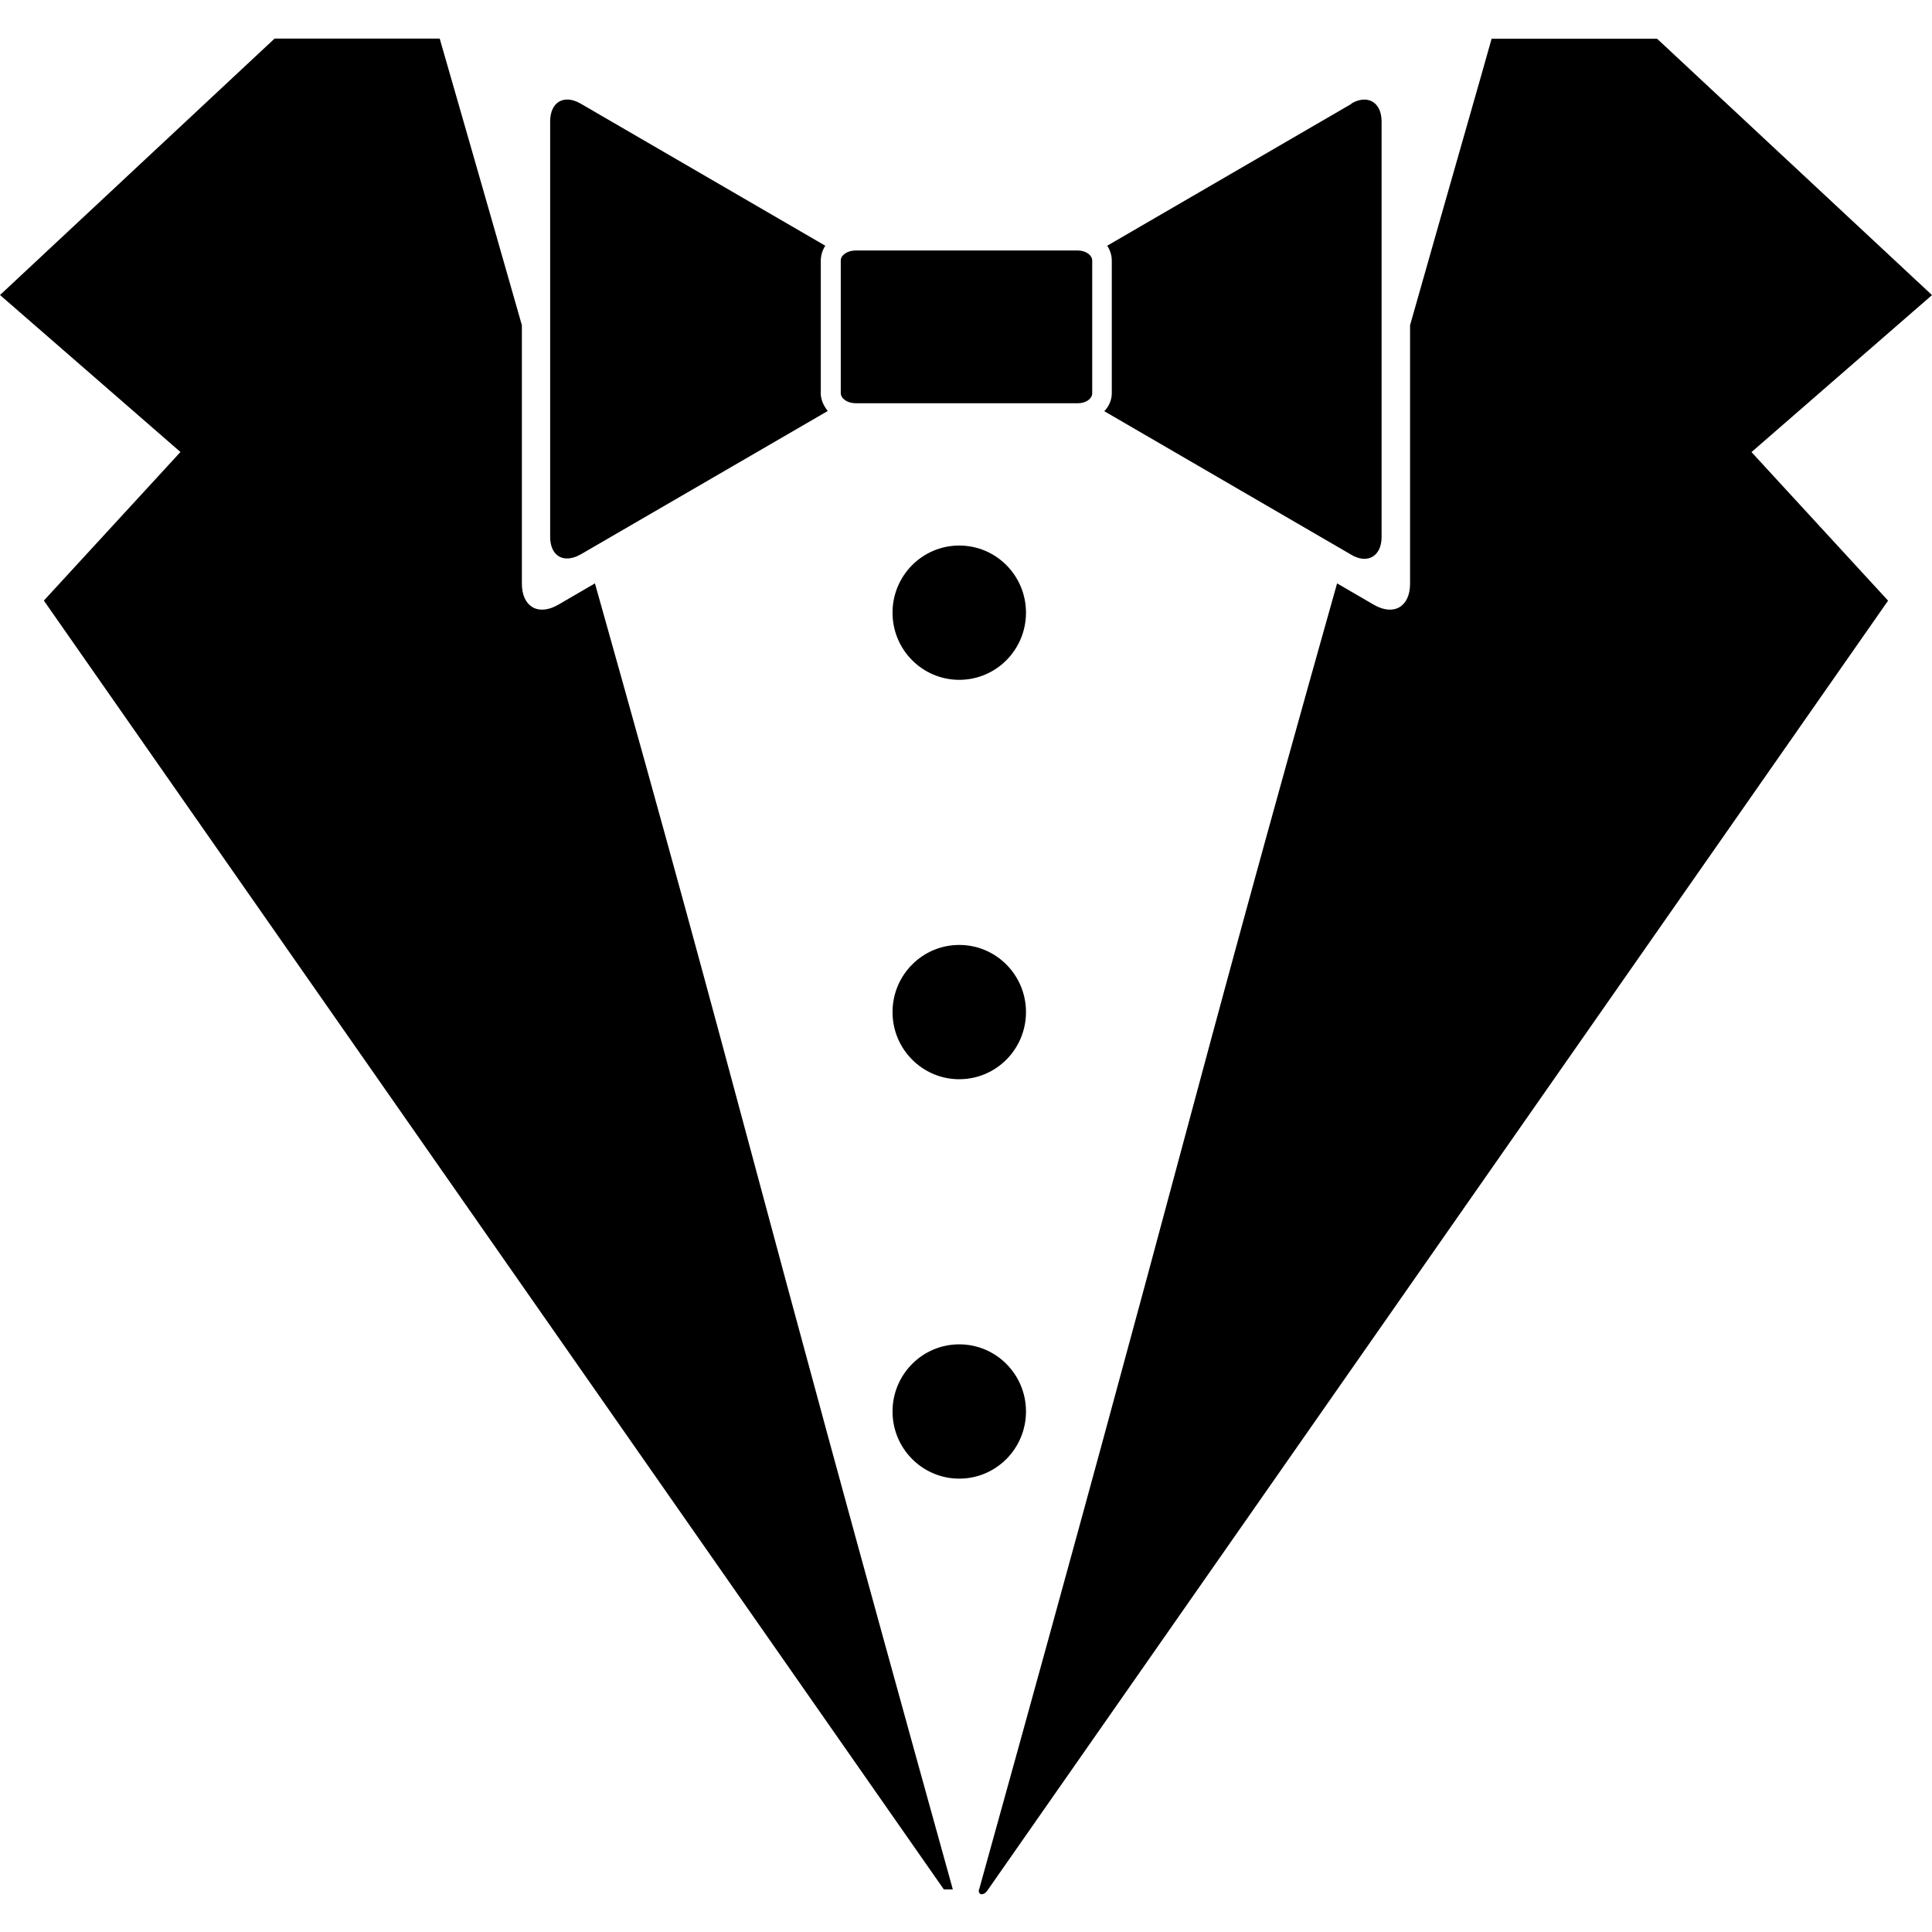
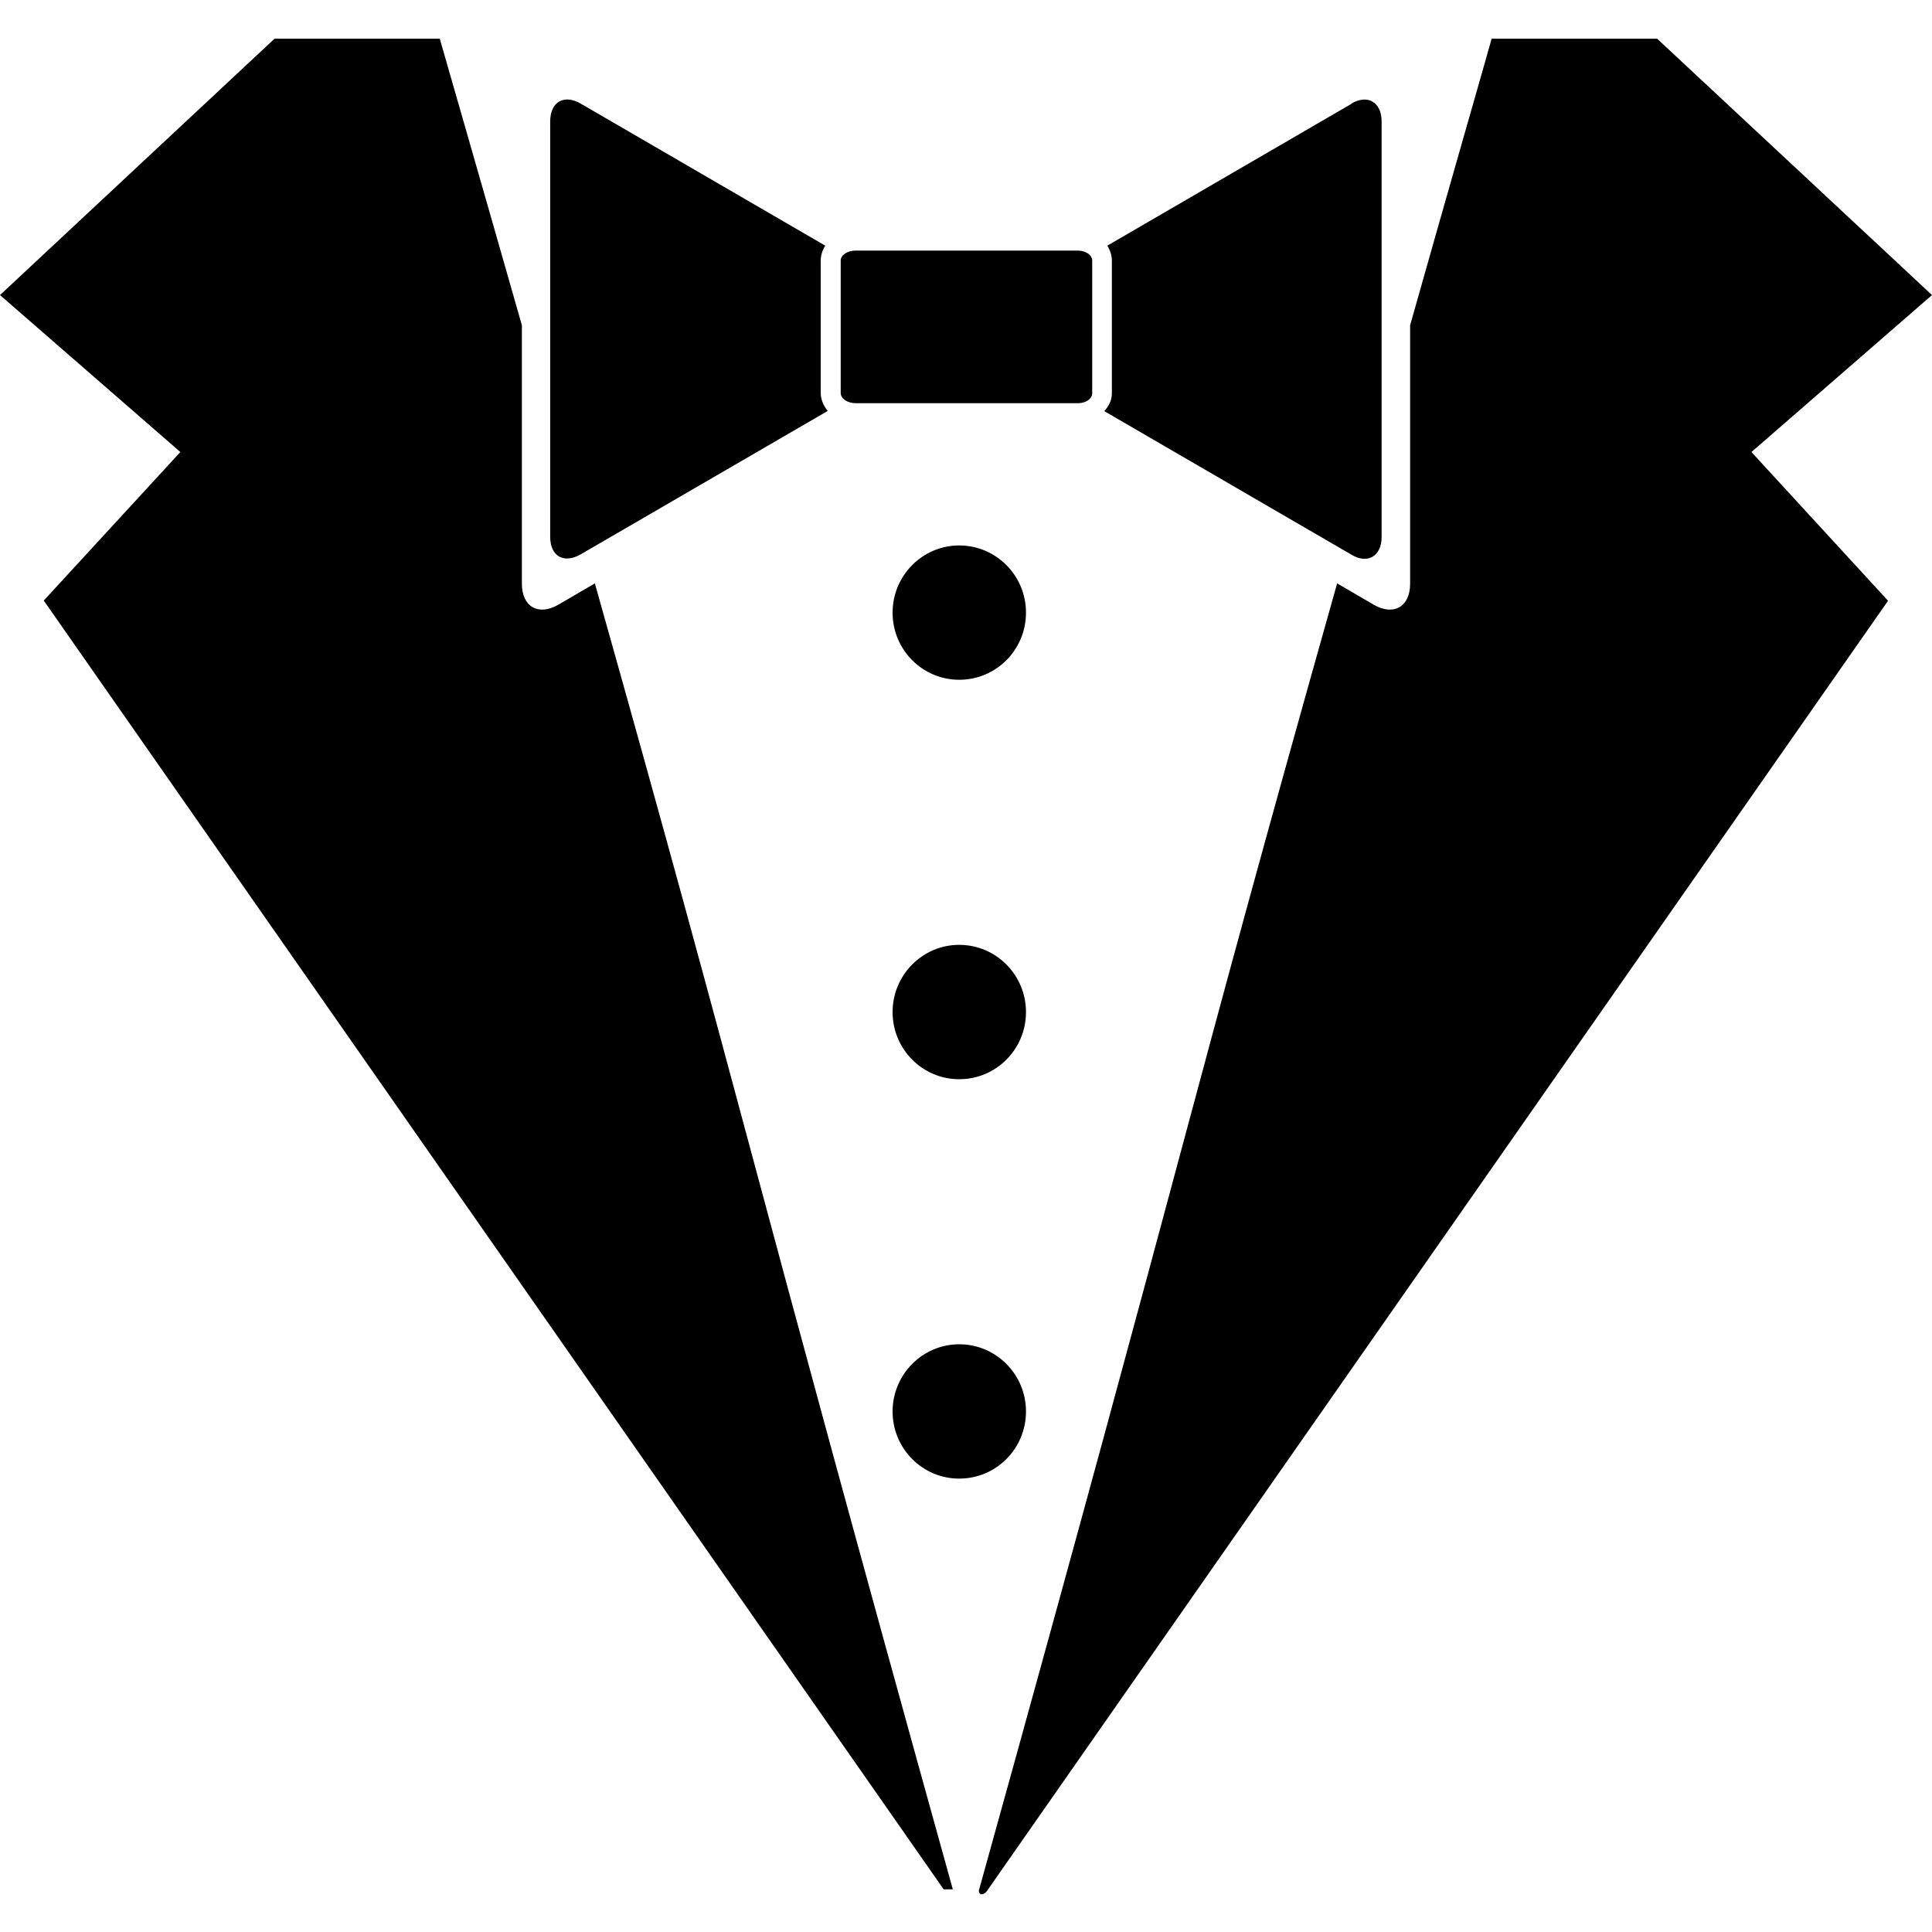
- <svg xmlns="http://www.w3.org/2000/svg" fill="none" viewBox="0 0 100 100">
-   <path fill="#000" fill-rule="evenodd" d="M50.68 97.795c10.94-39.363 10.623-39.539 18.527-67.599l1.9 1.105c1.034.598 1.878.105 1.878-1.09V16.832c2.096-7.395 3.743-13.107 4.22-14.827h8.566L100 15.274 90.657 23.4l7.07 7.69-46.58 66.705c-.228.376-.545.291-.475 0z" clip-rule="evenodd" />
-   <path fill="#000" fill-rule="evenodd" d="M55.77 12.964c.422 0 .763.232.763.528v6.86c0 .28-.317.52-.739.52H44.292c-.423 0-.774-.236-.774-.528v-6.859c0-.288.351-.52.774-.52h11.502zm14.197-7.598L57.31 12.718c.148.229.236.493.236.774v6.86c0 .351-.14.668-.387.932l12.77 7.422c.843.51 1.582.095 1.582-.915v-21.5c0-1.013-.739-1.428-1.583-.921zM42.484 20.351v-6.859c0-.281.087-.545.232-.774L30.059 5.366c-.869-.503-1.583-.088-1.583.922V27.78c0 1.02.71 1.407 1.583.914l12.787-7.422c-.229-.281-.366-.598-.366-.95z" clip-rule="evenodd" />
-   <path fill="#000" fill-rule="evenodd" d="M48.846 97.795h.472c-10.94-39.363-10.624-39.539-18.524-67.599l-1.9 1.105c-1.034.598-1.882.105-1.882-1.09V16.832c-2.107-7.398-3.76-13.11-4.253-14.834h-8.548L.001 15.27l9.339 8.126-7.07 7.69L48.842 97.78z" clip-rule="evenodd" />
-   <path fill="#000" d="M49.651 35.188c1.908 0 3.454-1.556 3.454-3.476s-1.546-3.475-3.454-3.475-3.454 1.556-3.454 3.475 1.546 3.476 3.454 3.476m0 20.672c1.908 0 3.454-1.555 3.454-3.475s-1.546-3.475-3.454-3.475-3.454 1.556-3.454 3.475 1.546 3.476 3.454 3.476m0 20.673c1.908 0 3.454-1.556 3.454-3.476s-1.546-3.475-3.454-3.475-3.454 1.556-3.454 3.475 1.546 3.476 3.454 3.476" />
+ <svg xmlns="http://www.w3.org/2000/svg" width="40px" height="px" viewBox="0 0 40 40" version="1.1">
+   <g id="surface1">
+     <path style=" stroke:none;fill-rule:evenodd;fill:rgb(0%,0%,0%);fill-opacity:1;" d="M 20.273 39.117 C 24.648 23.371 24.52 23.301 27.684 12.078 L 28.441 12.52 C 28.855 12.758 29.195 12.562 29.195 12.086 L 29.195 6.734 C 30.031 3.773 30.691 1.488 30.883 0.801 L 34.309 0.801 L 40 6.109 L 36.262 9.359 L 39.09 12.438 L 20.457 39.117 C 20.367 39.27 20.242 39.234 20.27 39.117 Z M 20.273 39.117 " />
+     <path style=" stroke:none;fill-rule:evenodd;fill:rgb(0%,0%,0%);fill-opacity:1;" d="M 22.309 5.188 C 22.477 5.188 22.613 5.277 22.613 5.398 L 22.613 8.141 C 22.613 8.254 22.488 8.348 22.316 8.348 L 17.719 8.348 C 17.547 8.348 17.406 8.254 17.406 8.137 L 17.406 5.395 C 17.406 5.277 17.547 5.188 17.719 5.188 L 22.316 5.188 Z M 27.988 2.145 L 22.926 5.086 C 22.984 5.18 23.02 5.285 23.02 5.398 L 23.02 8.141 C 23.02 8.281 22.961 8.406 22.863 8.512 L 27.973 11.48 C 28.309 11.688 28.605 11.52 28.605 11.117 L 28.605 2.516 C 28.605 2.109 28.309 1.945 27.973 2.148 Z M 16.992 8.141 L 16.992 5.398 C 16.992 5.285 17.027 5.18 17.086 5.086 L 12.023 2.145 C 11.676 1.945 11.391 2.109 11.391 2.516 L 11.391 11.113 C 11.391 11.52 11.676 11.676 12.023 11.477 L 17.137 8.508 C 17.047 8.395 16.992 8.27 16.992 8.129 Z M 16.992 8.141 " />
+     <path style=" stroke:none;fill-rule:evenodd;fill:rgb(0%,0%,0%);fill-opacity:1;" d="M 19.539 39.117 L 19.727 39.117 C 15.352 23.371 15.477 23.301 12.316 12.078 L 11.559 12.52 C 11.145 12.758 10.805 12.562 10.805 12.086 L 10.805 6.734 C 9.961 3.773 9.301 1.488 9.105 0.801 L 5.684 0.801 L 0 6.109 L 3.734 9.359 L 0.906 12.434 L 19.535 39.113 Z M 19.539 39.117 " />
+     <path style=" stroke:none;fill-rule:nonzero;fill:rgb(0%,0%,0%);fill-opacity:1;" d="M 19.859 14.074 C 20.625 14.074 21.242 13.453 21.242 12.684 C 21.242 11.918 20.625 11.293 19.859 11.293 C 19.098 11.293 18.48 11.918 18.48 12.684 C 18.48 13.453 19.098 14.074 19.859 14.074 M 19.859 22.344 C 20.625 22.344 21.242 21.723 21.242 20.953 C 21.242 20.188 20.625 19.562 19.859 19.562 C 19.098 19.562 18.48 20.188 18.48 20.953 C 18.48 21.723 19.098 22.344 19.859 22.344 M 19.859 30.613 C 20.625 30.613 21.242 29.992 21.242 29.223 C 21.242 28.457 20.625 27.832 19.859 27.832 C 19.098 27.832 18.48 28.457 18.48 29.223 C 18.48 29.992 19.098 30.613 19.859 30.613 " />
+   </g>
</svg>
